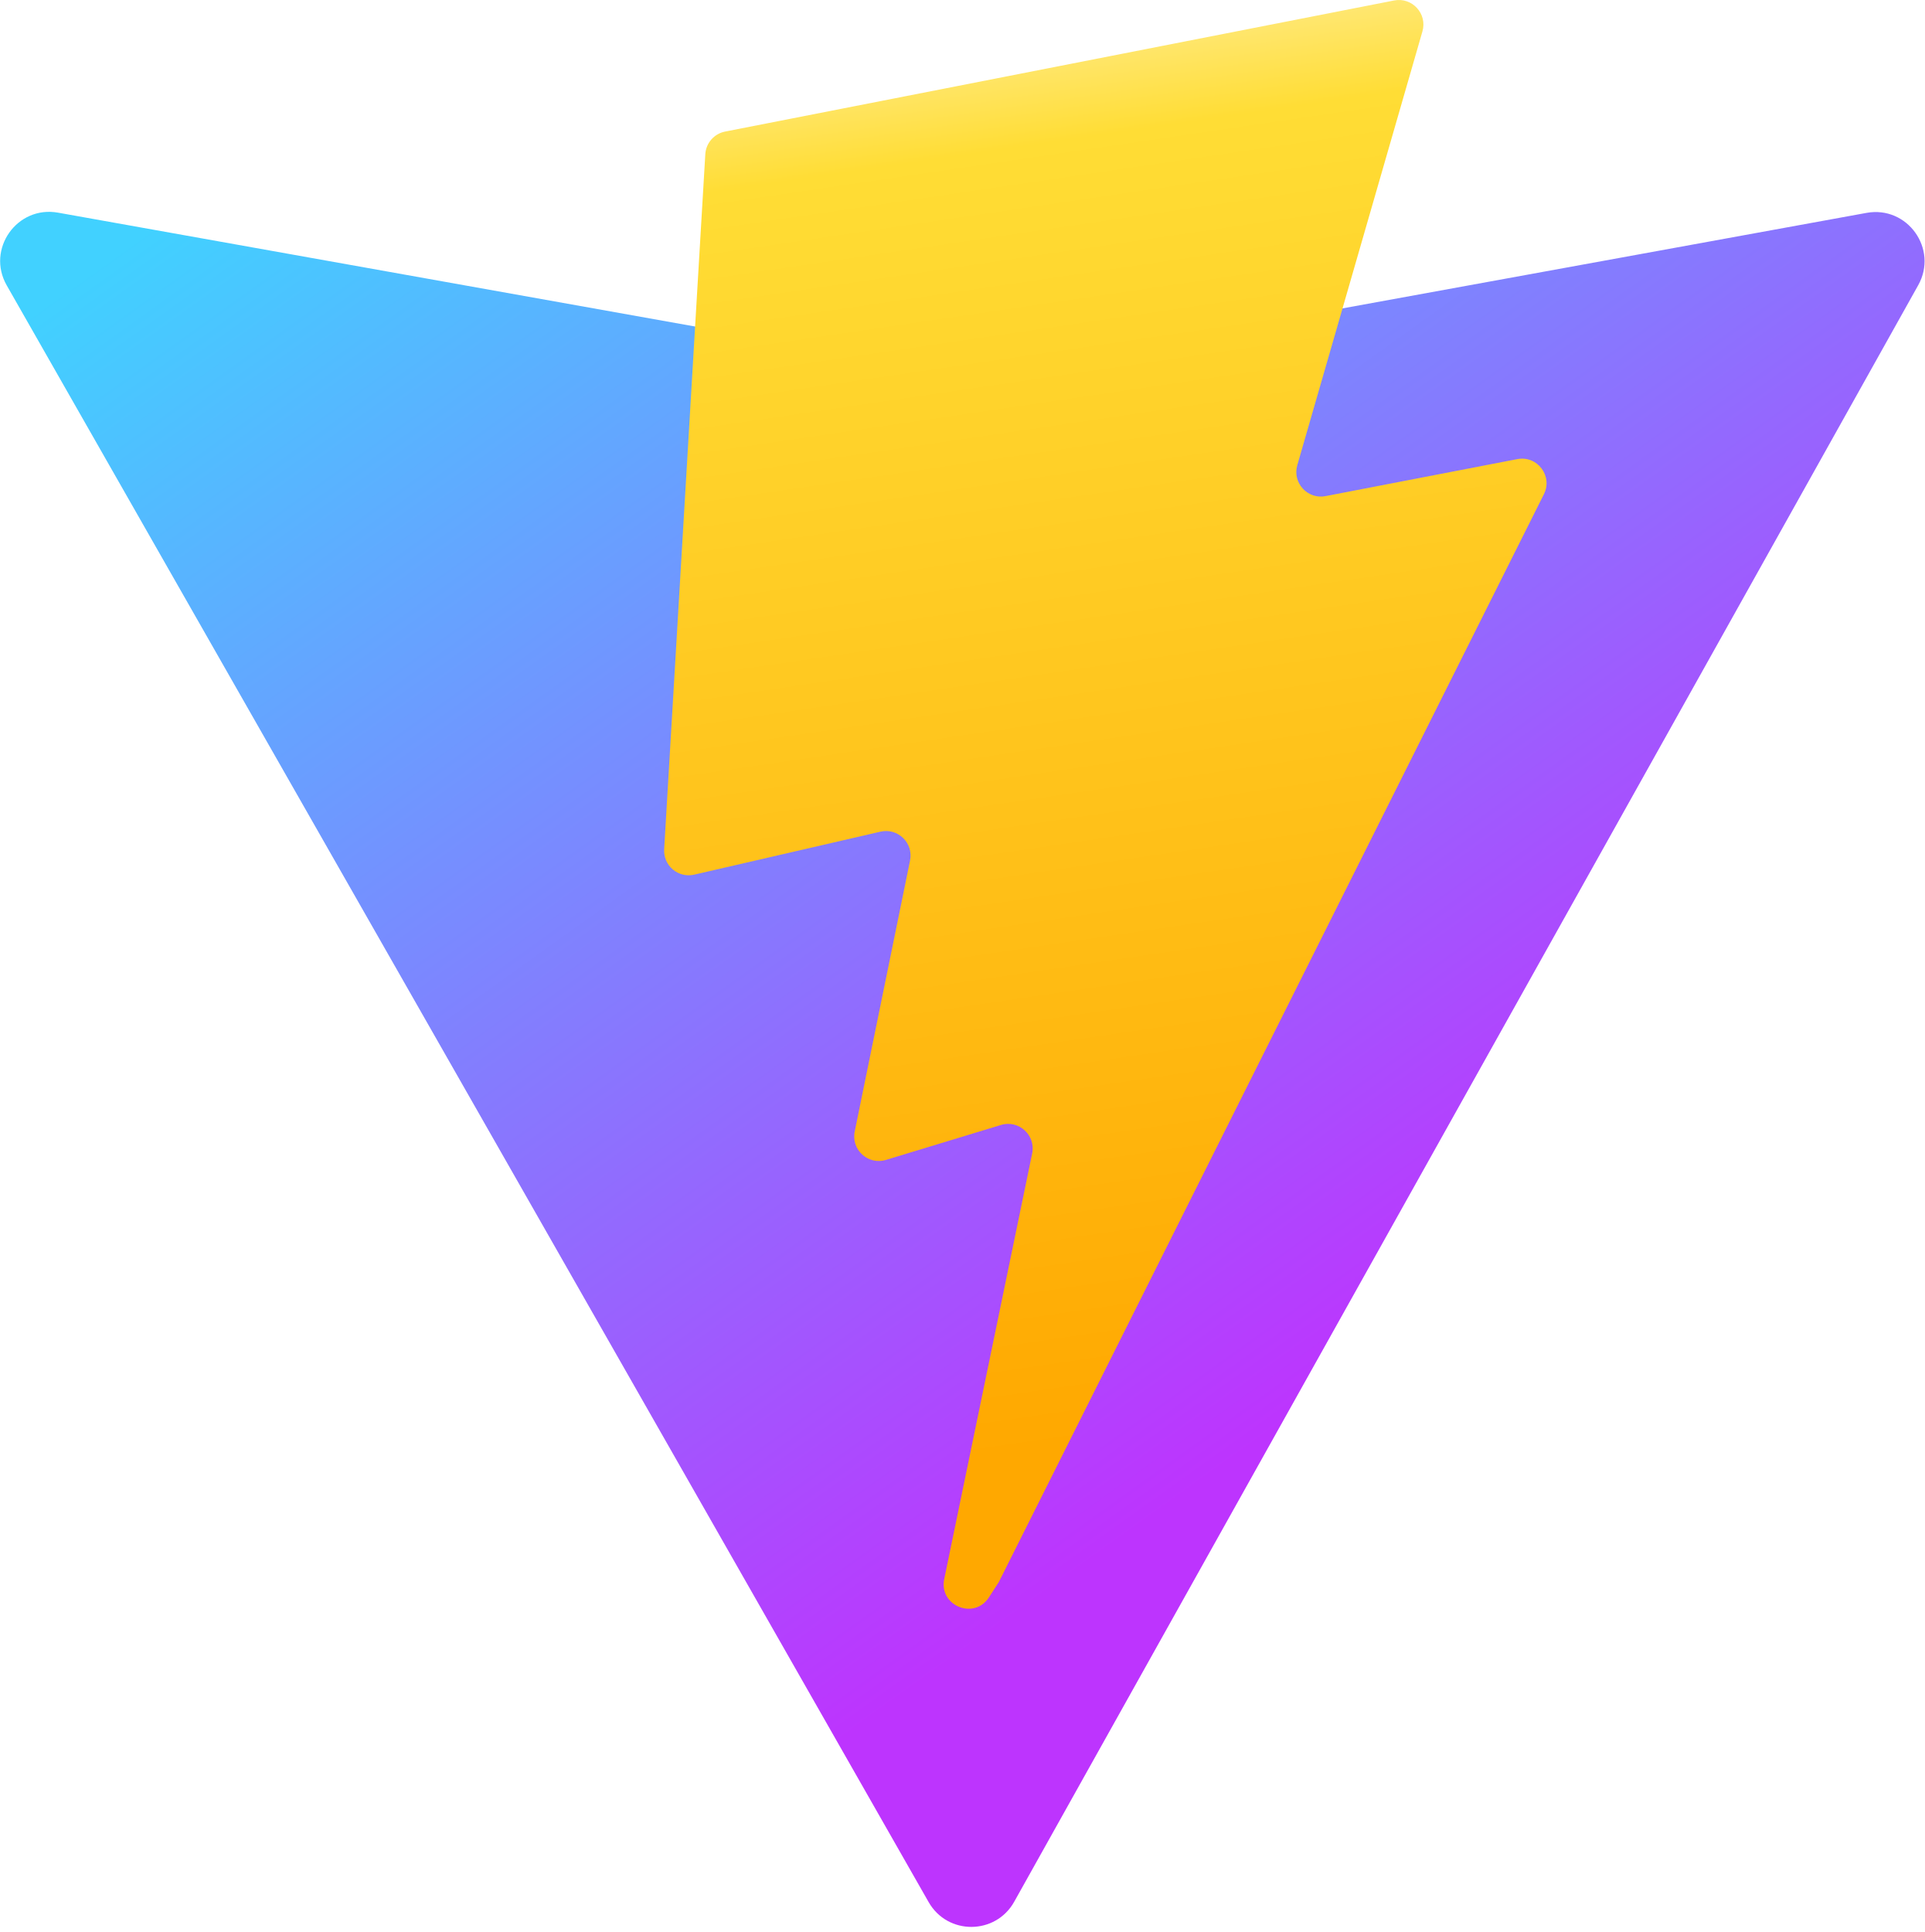
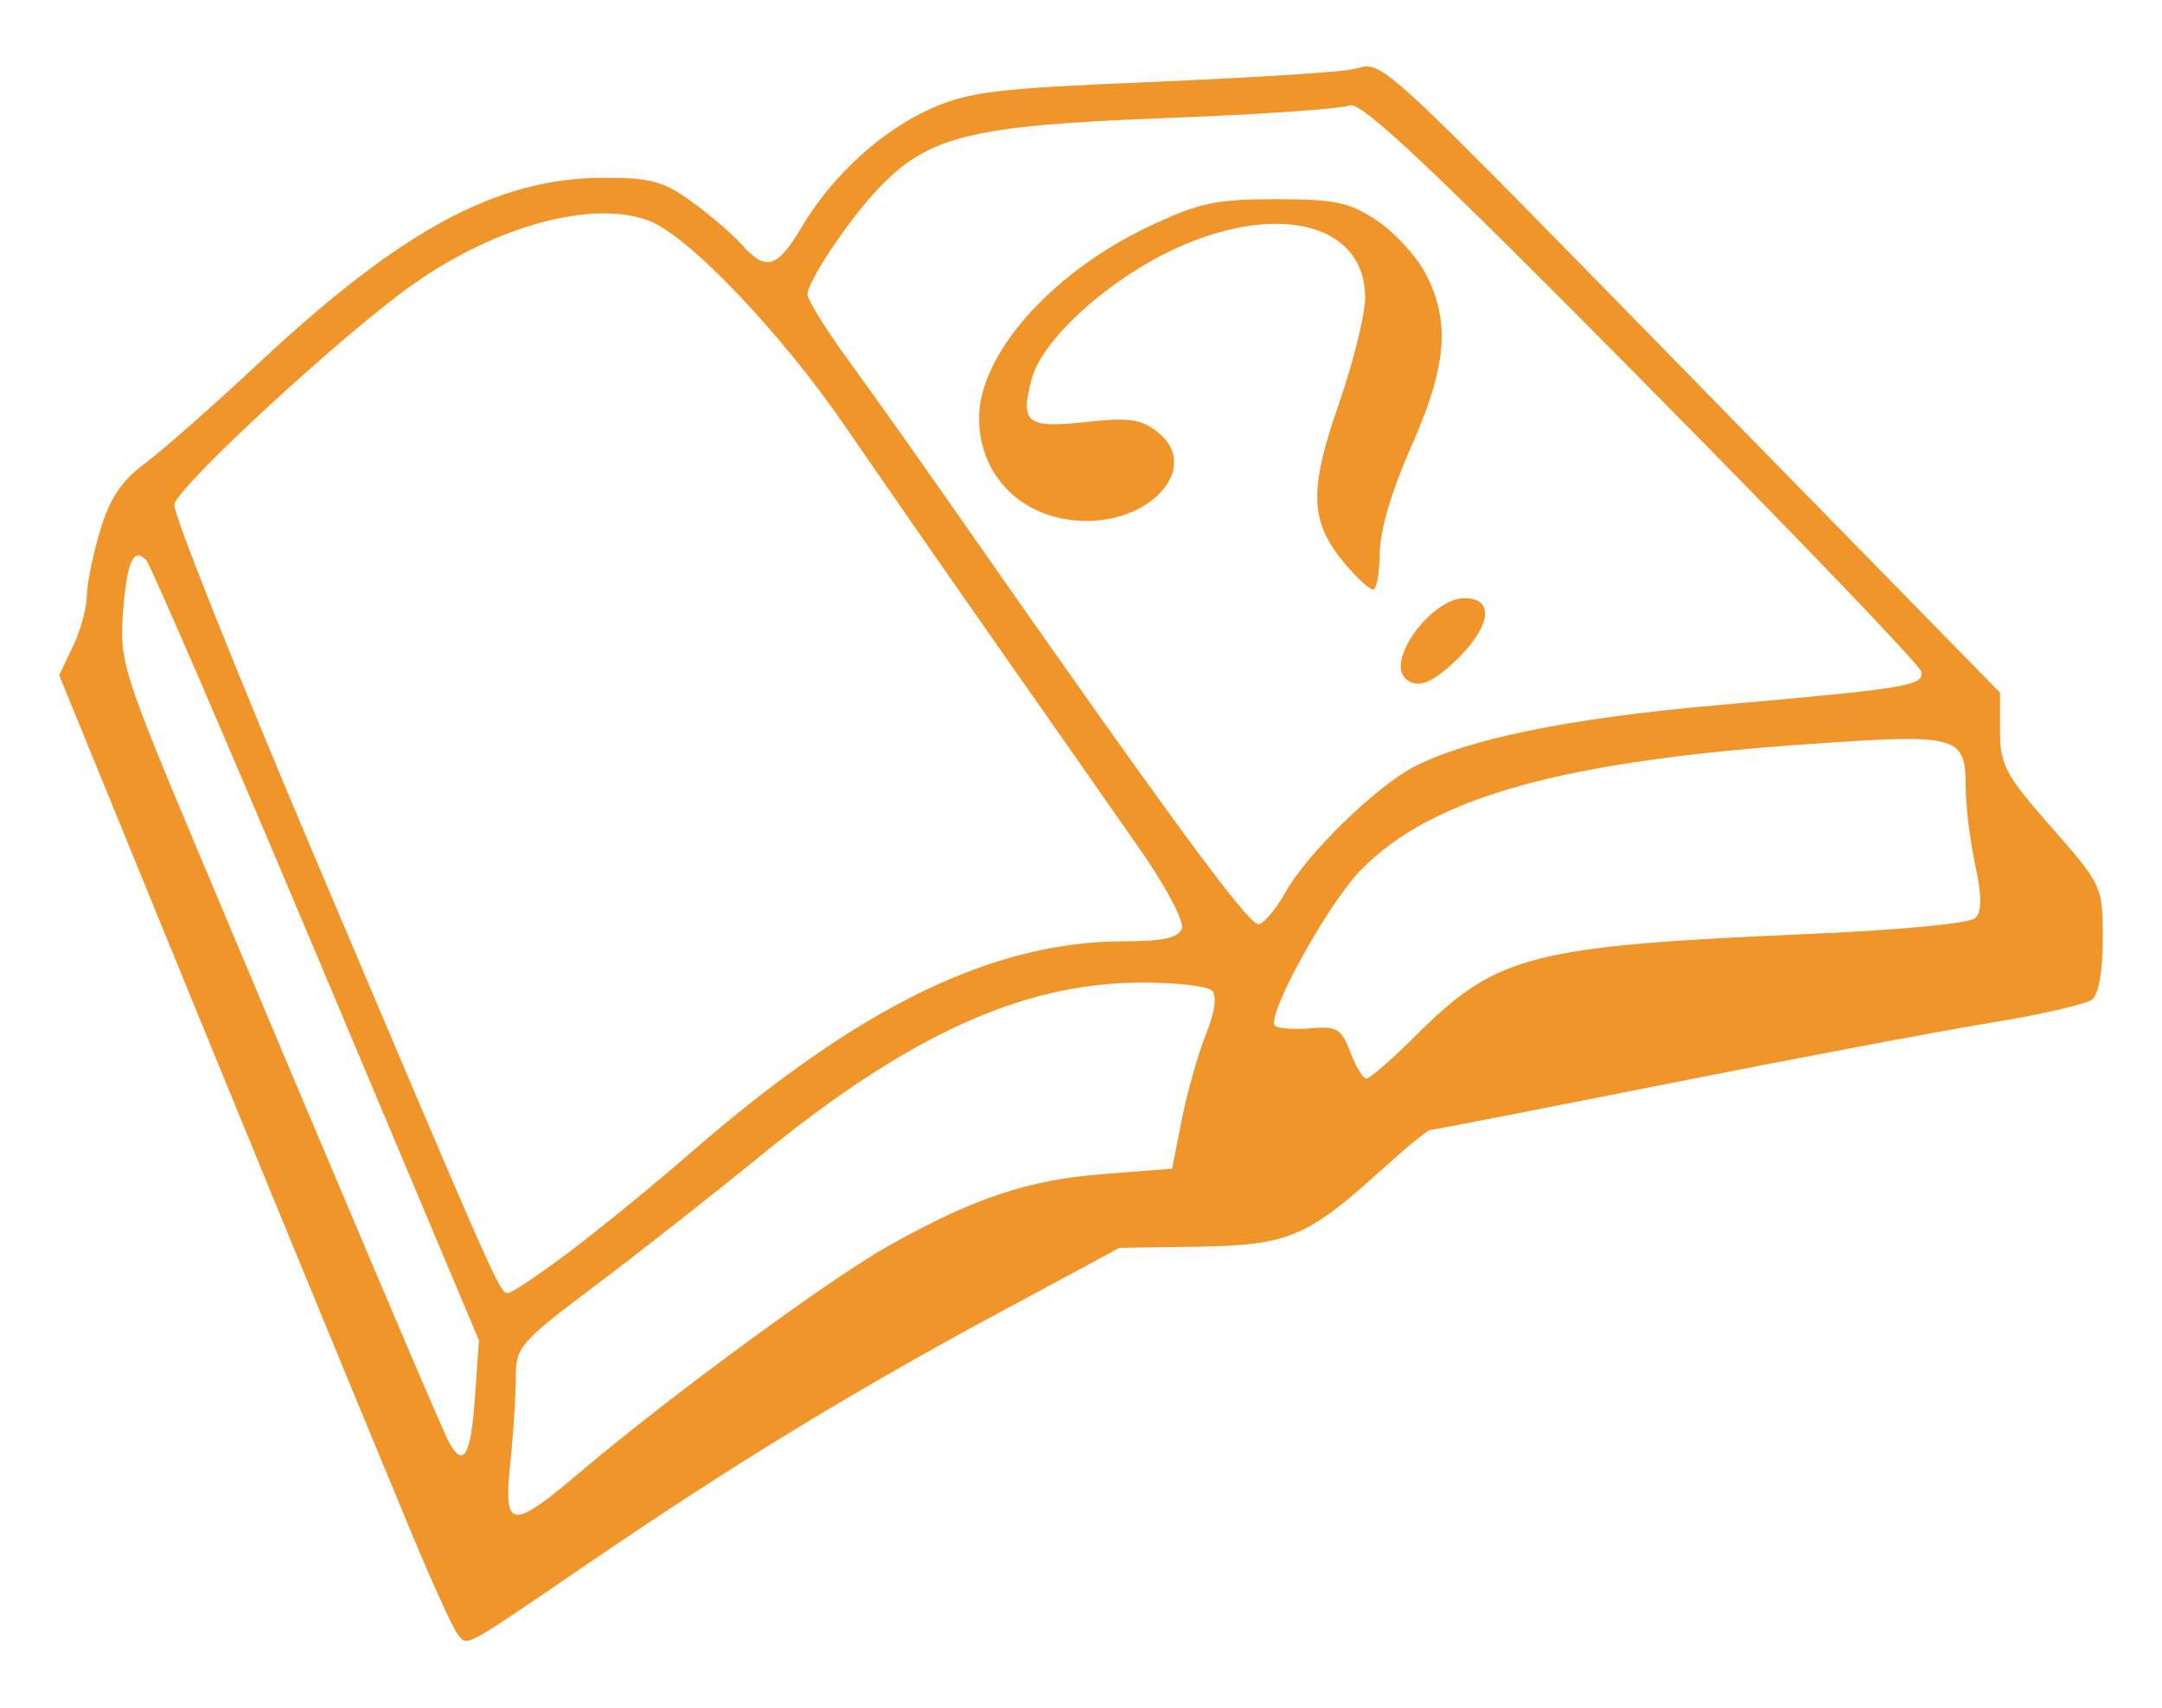
- <svg xmlns="http://www.w3.org/2000/svg" aria-hidden="true" role="img" class="iconify iconify--logos" width="31.88" height="32" preserveAspectRatio="xMidYMid meet" viewBox="0 0 256 257">
-   <defs>
-     <linearGradient id="IconifyId1813088fe1fbc01fb466" x1="-.828%" x2="57.636%" y1="7.652%" y2="78.411%">
-       <stop offset="0%" stop-color="#41D1FF" />
-       <stop offset="100%" stop-color="#BD34FE" />
-     </linearGradient>
-     <linearGradient id="IconifyId1813088fe1fbc01fb467" x1="43.376%" x2="50.316%" y1="2.242%" y2="89.03%">
-       <stop offset="0%" stop-color="#FFEA83" />
-       <stop offset="8.333%" stop-color="#FFDD35" />
-       <stop offset="100%" stop-color="#FFA800" />
-     </linearGradient>
-   </defs>
-   <path fill="url(#IconifyId1813088fe1fbc01fb466)" d="M255.153 37.938L134.897 252.976c-2.483 4.44-8.862 4.466-11.382.048L.875 37.958c-2.746-4.814 1.371-10.646 6.827-9.67l120.385 21.517a6.537 6.537 0 0 0 2.322-.004l117.867-21.483c5.438-.991 9.574 4.796 6.877 9.62Z" />
-   <path fill="url(#IconifyId1813088fe1fbc01fb467)" d="M185.432.063L96.44 17.501a3.268 3.268 0 0 0-2.634 3.014l-5.474 92.456a3.268 3.268 0 0 0 3.997 3.378l24.777-5.718c2.318-.535 4.413 1.507 3.936 3.838l-7.361 36.047c-.495 2.426 1.782 4.5 4.151 3.78l15.304-4.649c2.372-.72 4.652 1.36 4.15 3.788l-11.698 56.621c-.732 3.542 3.979 5.473 5.943 2.437l1.313-2.028l72.516-144.72c1.215-2.423-.88-5.186-3.54-4.672l-25.505 4.922c-2.396.462-4.435-1.77-3.759-4.114l16.646-57.705c.677-2.35-1.37-4.583-3.769-4.113Z" />
+ <svg xmlns="http://www.w3.org/2000/svg" width="252" height="199" id="svg2" version="1.0">
+   <defs id="defs4" />
+   <g id="layer1" transform="translate(-135.0661,-358.0313)">
+     <path style="fill:#ef9529" d="M 188.402,548.489 C 187.847,547.808 185.342,542.3 182.835,536.25 C 173.199,512.995 165.061,493.213 153.725,465.492 L 141.965,436.733 L 143.575,433.34 C 144.46,431.475 145.185,428.86 145.185,427.531 C 145.185,426.201 145.873,422.794 146.715,419.959 C 147.857,416.116 149.192,414.103 151.965,412.042 C 154.011,410.522 159.96,405.281 165.185,400.396 C 181.933,384.738 193.088,378.75 205.51,378.75 C 210.942,378.75 212.461,379.172 215.785,381.604 C 217.93,383.173 220.542,385.423 221.59,386.604 C 224.335,389.697 225.676,389.289 228.508,384.5 C 232.047,378.514 237.842,373.221 243.674,370.647 C 247.99,368.742 251.363,368.333 268.674,367.613 C 279.68,367.155 290.367,366.5 292.423,366.158 C 296.815,365.425 292.713,361.665 338.077,408.006 L 368.185,438.763 L 368.185,443.199 C 368.185,447.194 368.779,448.312 374.167,454.443 C 380.077,461.168 380.15,461.325 380.167,467.378 C 380.178,471.095 379.693,473.902 378.935,474.514 C 378.247,475.069 372.96,476.29 367.185,477.228 C 361.41,478.167 344.438,481.368 329.47,484.342 C 314.502,487.317 302.019,489.75 301.731,489.75 C 301.442,489.75 298.745,491.979 295.737,494.703 C 287.423,502.232 285.086,503.188 274.616,503.342 L 265.548,503.475 L 251.222,511.195 C 234.436,520.241 220.327,528.856 203.685,540.221 C 188.714,550.445 189.603,549.964 188.402,548.489 z M 202.685,529.619 C 213.138,520.767 231.904,507.005 238.721,503.193 C 248.659,497.635 254.874,495.565 263.685,494.876 L 271.685,494.25 L 272.814,488.53 C 273.436,485.384 274.696,480.929 275.616,478.631 C 276.687,475.954 276.942,474.107 276.325,473.491 C 275.796,472.961 272.06,472.542 268.024,472.56 C 254.221,472.619 240.97,478.658 223.685,492.766 C 218.185,497.255 209.522,504.06 204.435,507.888 C 195.609,514.53 195.185,515.023 195.185,518.653 C 195.185,520.745 194.896,525.223 194.542,528.604 C 193.733,536.35 194.607,536.459 202.685,529.619 z M 190.42,521 L 190.887,514.25 L 171.943,469.25 C 161.524,444.5 152.598,423.83 152.108,423.317 C 150.606,421.742 149.828,423.537 149.39,429.592 C 148.994,435.061 149.482,436.61 157.969,456.821 C 174.537,496.273 186.406,524.235 187.335,526 C 189.044,529.249 189.95,527.781 190.42,521 z M 201.602,503.813 C 205.189,501.098 211.401,496.022 215.405,492.535 C 235.095,475.385 250.714,467.75 266.11,467.75 C 270.571,467.75 272.401,467.351 272.808,466.289 C 273.127,465.459 271.027,461.463 267.946,457.039 C 264.964,452.755 257.633,442.275 251.656,433.75 C 245.679,425.225 237.552,413.525 233.596,407.75 C 226.117,396.832 215.323,385.514 210.72,383.764 C 204.225,381.294 193.101,384.262 183.367,391.062 C 175.36,396.655 155.763,414.705 155.379,416.84 C 155.211,417.774 162.481,436.023 171.535,457.394 C 192.99,508.036 193.306,508.75 194.262,508.75 C 194.711,508.75 198.014,506.529 201.602,503.813 z M 300.37,478.465 C 309.543,469.342 313.763,468.271 345.956,466.891 C 356.666,466.432 364.675,465.66 365.309,465.026 C 366.086,464.249 366.08,462.49 365.288,458.798 C 364.681,455.967 364.185,451.929 364.185,449.824 C 364.185,443.794 363.382,443.561 346.549,444.709 C 317.079,446.719 301.966,450.942 293.635,459.492 C 289.812,463.416 282.603,476.502 283.674,477.573 C 284.014,477.913 285.868,478.055 287.794,477.889 C 290.904,477.621 291.427,477.933 292.46,480.669 C 293.1,482.364 293.945,483.75 294.339,483.75 C 294.732,483.75 297.446,481.372 300.37,478.465 z M 284.973,461.913 C 287.466,457.477 295.486,449.68 299.906,447.394 C 306.172,444.154 318.062,441.736 335.106,440.235 C 357.599,438.254 359.384,437.958 358.997,436.282 C 358.825,435.537 344.136,420.229 326.354,402.263 C 301.489,377.141 293.638,369.765 292.354,370.321 C 291.436,370.719 281.91,371.377 271.185,371.783 C 247.879,372.665 243.08,373.879 237.074,380.411 C 233.68,384.103 229.185,390.903 229.185,392.346 C 229.185,392.968 231.322,396.411 233.935,399.997 C 236.547,403.583 241.61,410.707 245.185,415.829 C 270.876,452.637 280.48,465.75 281.746,465.75 C 282.335,465.75 283.787,464.023 284.973,461.913 z M 298.851,437.084 C 296.665,434.897 301.966,427.75 305.774,427.75 C 309.204,427.75 308.903,430.878 305.108,434.673 C 302.097,437.685 300.188,438.42 298.851,437.084 z M 291.813,423.721 C 287.732,418.87 287.592,415.231 291.099,405.174 C 292.796,400.308 294.185,394.7 294.185,392.712 C 294.185,383.849 283.446,381.391 271.164,387.443 C 263.62,391.161 256.507,397.776 255.327,402.172 C 253.938,407.346 254.702,407.961 261.592,407.223 C 266.788,406.667 268.101,406.862 270.111,408.489 C 274.858,412.333 269.618,418.75 261.731,418.75 C 254.475,418.75 249.185,413.695 249.185,406.76 C 249.185,399.315 257.615,389.811 269.005,384.415 C 274.788,381.675 276.768,381.25 283.759,381.25 C 290.707,381.25 292.356,381.599 295.577,383.75 C 297.637,385.125 300.191,387.92 301.253,389.96 C 304.148,395.521 303.706,400.755 299.554,410.088 C 297.283,415.193 295.909,419.842 295.887,422.5 C 295.867,424.838 295.516,426.75 295.107,426.75 C 294.698,426.75 293.215,425.387 291.813,423.721 z " id="path2176" />
+   </g>
</svg>
